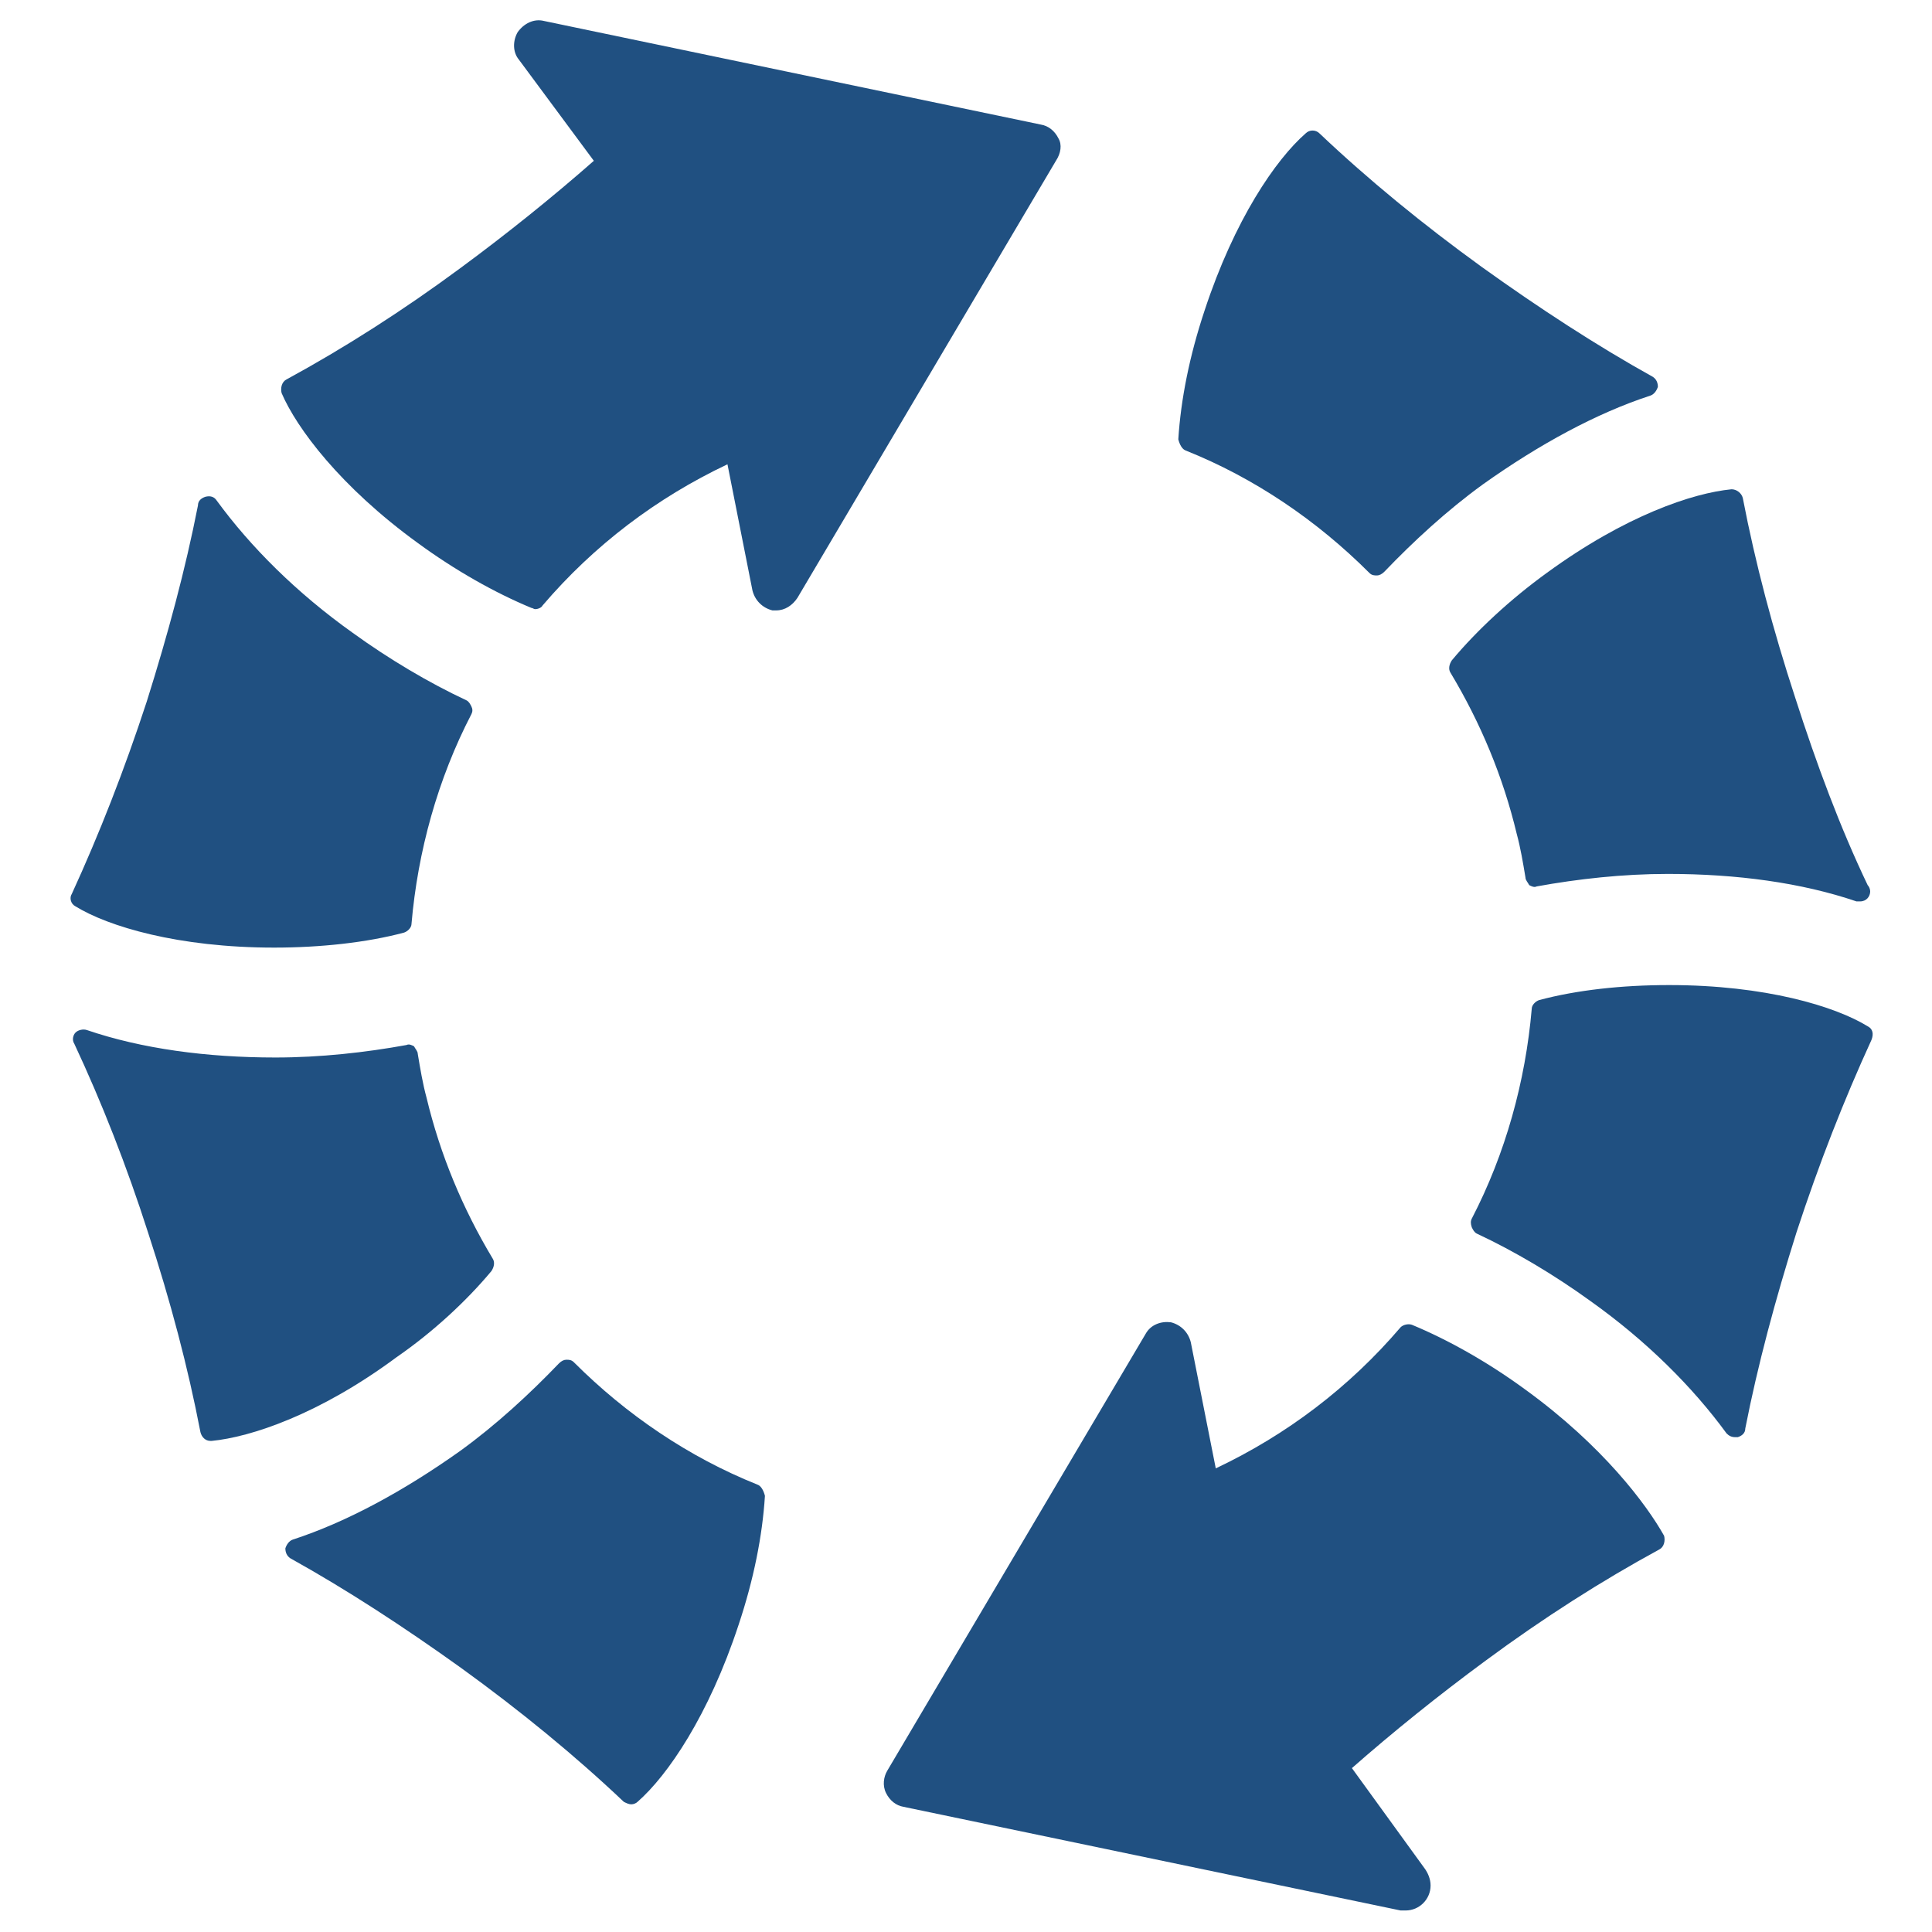
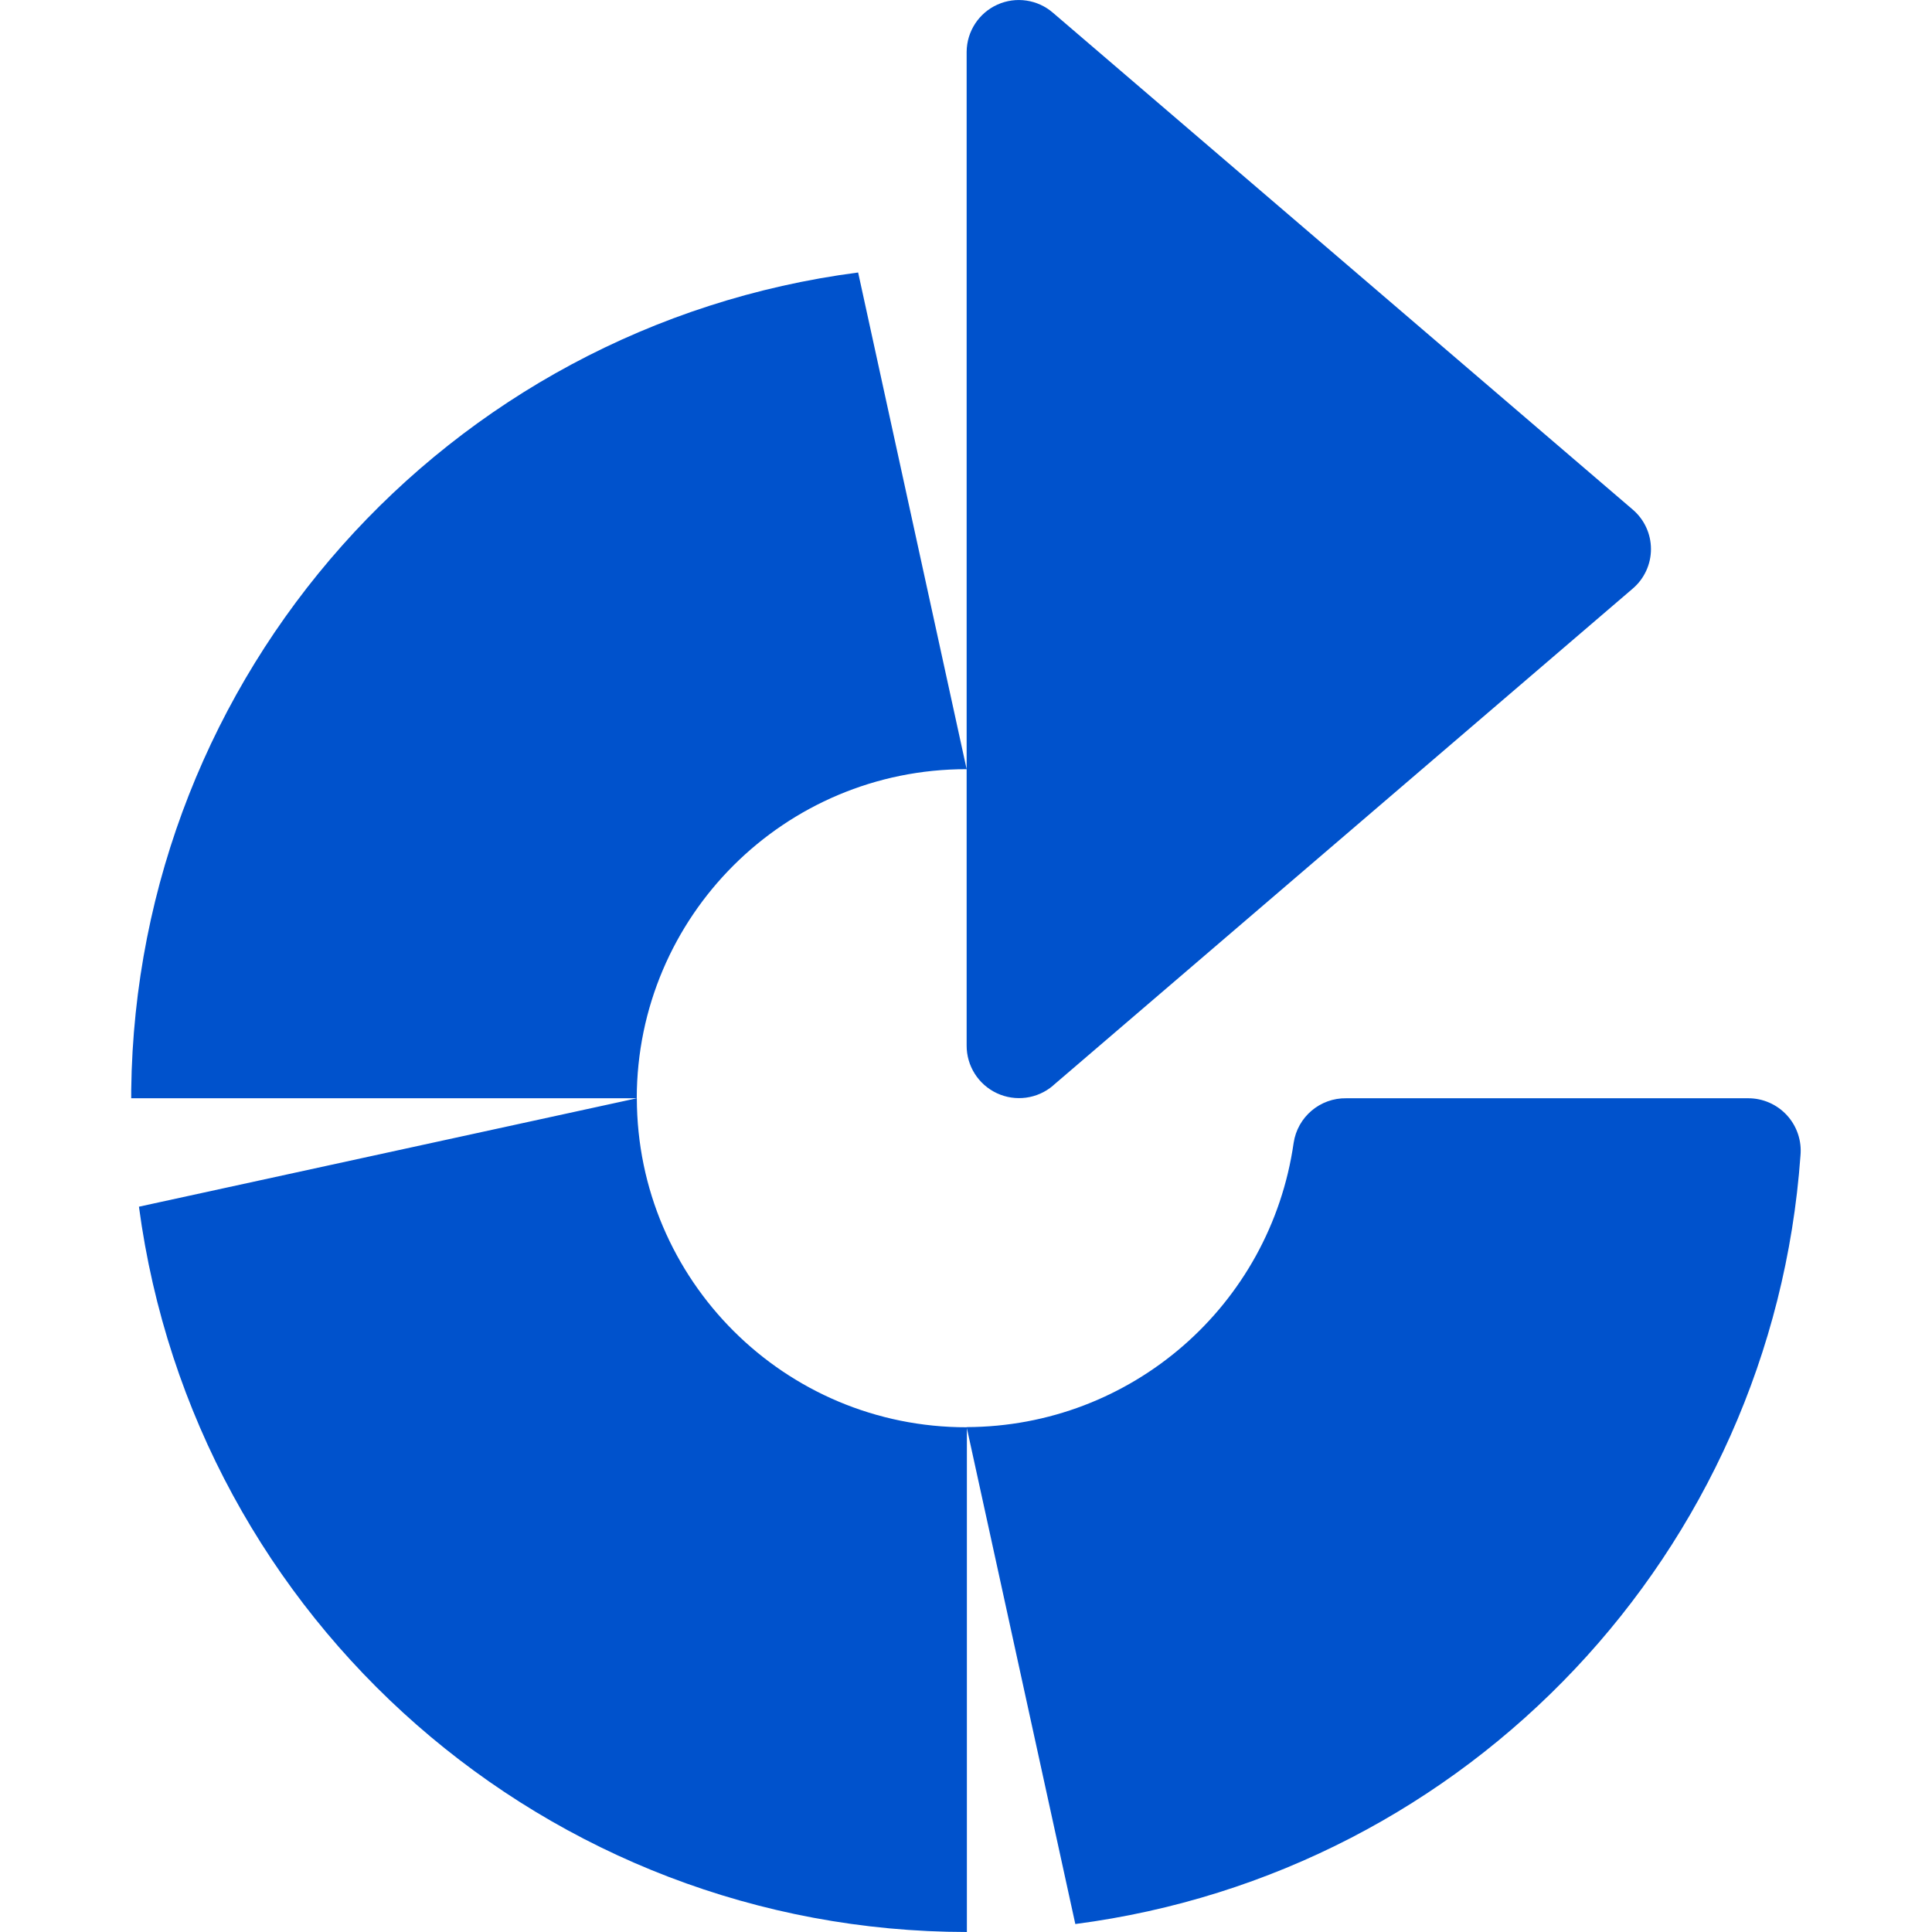
- <svg xmlns="http://www.w3.org/2000/svg" width="200" height="200">
-   <g>
-     <rect fill="none" id="canvas_background" height="202" width="202" y="-1" x="-1" />
-     <g display="none" overflow="visible" y="0" x="0" height="100%" width="100%" id="canvasGrid">
-       <rect fill="url(#gridpattern)" stroke-width="0" y="19.622" x="61.378" height="400" width="580" />
-     </g>
-   </g>
-   <g>
-     <g stroke="null" id="svg_62">
-       <g stroke="null" transform="matrix(1.861673,0,0,1.861673,-13127.843,-13264.447) " id="svg_61">
-         <style stroke="null" transform="translate(-0.2685726,9.094947017729282e-13) translate(3.222872,9.094947017729282e-13) translate(9.094947017729282e-13,9.094947017729282e-13) translate(-6.483191,-3.241595) translate(-47.84577,-49.38018) translate(-9.094947017729282e-13,-9.094947017729282e-13) translate(-434.9603,-337.7339) translate(7279,0) translate(0,7369) " type="text/css">.st0{fill:#205081;}</style>
-         <g stroke="null" id="svg_46">
-           <g stroke="null" id="svg_47" transform="matrix(0.6944444,0,0,0.6944444,-343.75,15.27778) ">
-             <path stroke="null" class="st0" d="m10655.408,10310.598c2.6,1.6 8.2,3.3 15.9,3.3l0,0c3.7,0 7.4,-0.4 10.4,-1.2c0.3,-0.1 0.6,-0.4 0.6,-0.7c0.5,-5.8 2.1,-11.6 4.8,-16.8c0.1,-0.2 0.1,-0.4 0,-0.6c-0.1,-0.2 -0.2,-0.4 -0.4,-0.5c-3,-1.4 -6.2,-3.3 -9.1,-5.4c-4.5,-3.2 -8.2,-6.9 -10.9,-10.6c-0.2,-0.3 -0.5,-0.4 -0.9,-0.3c-0.3,0.1 -0.6,0.3 -0.6,0.7c-1,5.1 -2.4,10.3 -4.1,15.7c-1.8,5.5 -3.8,10.6 -6,15.4c-0.2,0.3 -0.1,0.8 0.3,1z" id="svg_55" />
-             <path stroke="null" class="st0" d="m10688.708,10339.798c0.2,-0.3 0.3,-0.7 0.1,-1c-2.4,-4 -4.2,-8.3 -5.3,-12.9c-0.3,-1.1 -0.5,-2.3 -0.7,-3.5c0,-0.2 -0.2,-0.4 -0.3,-0.6c-0.2,-0.1 -0.4,-0.2 -0.6,-0.1c-3.3,0.6 -6.9,1 -10.5,1c-5.5,0 -10.7,-0.7 -15.1,-2.2c-0.3,-0.1 -0.7,0 -0.9,0.2c-0.2,0.2 -0.3,0.6 -0.1,0.9c2.2,4.7 4.2,9.8 5.9,15.1c1.8,5.5 3.2,10.8 4.2,16c0.1,0.4 0.4,0.7 0.8,0.7c0,0 0,0 0.1,0c3.1,-0.3 8.6,-2.1 14.8,-6.7c2.9,-2 5.6,-4.5 7.6,-6.9z" id="svg_54" />
-             <path stroke="null" class="st0" d="m10734.108,10249.098c-0.3,-0.6 -0.8,-1 -1.4,-1.1l-39.8,-8.3c-0.8,-0.2 -1.6,0.2 -2.1,0.9c-0.4,0.7 -0.4,1.6 0.1,2.2l6,8.1c-3.3,2.9 -6.9,5.8 -10.7,8.6c-4.6,3.4 -9.3,6.4 -13.9,8.9c-0.4,0.2 -0.5,0.7 -0.4,1.1c1.2,2.8 4.7,7.5 10.9,12c3,2.2 6.2,4 9.1,5.2c0.1,0 0.2,0.1 0.3,0.1c0.2,0 0.5,-0.1 0.6,-0.3c4.1,-4.8 9.1,-8.6 14.8,-11.3l2,10.1c0.2,0.8 0.8,1.4 1.6,1.6c0.1,0 0.2,0 0.3,0c0.7,0 1.3,-0.4 1.7,-1l20.7,-35c0.4,-0.6 0.5,-1.3 0.2,-1.8z" id="svg_53" />
-             <path stroke="null" class="st0" d="m10710.008,10356.898c-5.5,-2.2 -10.5,-5.6 -14.7,-9.8c-0.2,-0.2 -0.4,-0.2 -0.6,-0.2c-0.2,0 -0.4,0.1 -0.6,0.3c-2.3,2.4 -5,4.9 -7.9,7c-4.5,3.2 -9.1,5.7 -13.4,7.1c-0.3,0.1 -0.5,0.4 -0.6,0.7c0,0.3 0.1,0.6 0.4,0.8c4.5,2.5 9.1,5.5 13.7,8.8c4.7,3.4 9.1,7 13,10.7c0.2,0.1 0.4,0.2 0.6,0.2c0.2,0 0.4,-0.1 0.5,-0.2c2.4,-2.1 5.7,-6.9 8.1,-14.2c1.2,-3.6 1.9,-7.1 2.1,-10.3c-0.1,-0.4 -0.3,-0.8 -0.6,-0.9z" id="svg_52" />
-             <path stroke="null" class="st0" d="m10798.908,10320.198c-2.6,-1.6 -8.2,-3.3 -15.9,-3.3c-3.8,0 -7.4,0.4 -10.4,1.2c-0.3,0.1 -0.6,0.4 -0.6,0.7c-0.5,5.8 -2.1,11.6 -4.8,16.8c-0.1,0.2 -0.1,0.4 0,0.7c0.1,0.2 0.2,0.4 0.4,0.5c3,1.4 6.2,3.3 9.1,5.4c4.5,3.2 8.2,6.9 10.9,10.6c0.2,0.2 0.4,0.3 0.7,0.3c0.1,0 0.1,0 0.2,0c0.3,-0.1 0.6,-0.3 0.6,-0.7c1,-5.1 2.4,-10.3 4.1,-15.7c1.8,-5.5 3.8,-10.6 6,-15.4c0.2,-0.5 0.1,-0.9 -0.3,-1.1l-0,0z" id="svg_51" />
-             <path stroke="null" class="st0" d="m10765.608,10290.898c-0.2,0.3 -0.3,0.7 -0.1,1c2.4,4 4.2,8.3 5.3,12.9c0.3,1.1 0.5,2.3 0.7,3.5c0,0.2 0.2,0.4 0.3,0.6c0.2,0.1 0.4,0.2 0.6,0.1c3.3,-0.6 6.9,-1 10.5,-1c5.5,0 10.7,0.7 15.1,2.2c0.1,0 0.2,0 0.3,0c0,0 0,0 0,0c0.5,0 0.8,-0.4 0.8,-0.8c0,-0.2 -0.1,-0.4 -0.2,-0.5c-2.2,-4.6 -4.1,-9.7 -5.8,-15c-1.8,-5.5 -3.2,-10.8 -4.2,-16c-0.1,-0.4 -0.5,-0.7 -0.9,-0.7c-3.1,0.3 -8.5,2.1 -14.8,6.7c-2.9,2.1 -5.6,4.6 -7.6,7l0,0z" id="svg_50" />
-             <path stroke="null" class="st0" d="m10744.308,10274.098c5.5,2.2 10.5,5.6 14.7,9.8c0.2,0.2 0.4,0.2 0.6,0.2c0,0 0,0 0,0c0.2,0 0.4,-0.1 0.6,-0.3c2.3,-2.4 5,-4.9 7.9,-7c4.5,-3.2 9.1,-5.7 13.4,-7.1c0.3,-0.1 0.5,-0.4 0.6,-0.7c0,-0.3 -0.1,-0.6 -0.4,-0.8c-4.5,-2.5 -9.1,-5.5 -13.7,-8.8c-4.7,-3.4 -9.1,-7 -13,-10.7c-0.3,-0.3 -0.8,-0.3 -1.1,0c-2.4,2.1 -5.7,6.9 -8.1,14.2c-1.2,3.6 -1.9,7.1 -2.1,10.3c0.1,0.4 0.3,0.8 0.6,0.9z" id="svg_49" />
-             <path stroke="null" class="st0" d="m10771.508,10349.298c-3,-2.2 -6.2,-4 -9.1,-5.2c-0.3,-0.1 -0.7,0 -0.9,0.2c-4.1,4.8 -9.1,8.6 -14.8,11.3l-2,-10.1c-0.2,-0.8 -0.8,-1.4 -1.6,-1.6c-0.8,-0.1 -1.6,0.2 -2,0.9l-20.7,35c-0.3,0.5 -0.4,1.2 -0.1,1.8c0.3,0.6 0.8,1 1.4,1.1l39.8,8.3c0.1,0 0.3,0 0.4,0c1.1,0 2,-0.9 2,-2c0,-0.5 -0.2,-1 -0.5,-1.4l-5.8,-8c3.3,-2.9 6.9,-5.8 10.7,-8.6c4.6,-3.4 9.3,-6.4 13.9,-8.9c0.4,-0.2 0.5,-0.7 0.4,-1.1c-1.4,-2.5 -4.9,-7.2 -11.1,-11.7l0,0z" id="svg_48" />
-           </g>
-         </g>
-       </g>
-     </g>
-   </g>
+ <svg xmlns="http://www.w3.org/2000/svg" viewBox="0 0 24 24" fill="#0052CC">
+   <path d="M21.714 13.643h-4.989a.651.651 0 00-.655.555 4.114 4.114 0 01-4.062 3.53l1.35 6.173a10.374 10.374 0 009.008-9.545.651.651 0 00-.652-.713zm-8.633-.158l7.2-6.172a.645.645 0 000-.984L13.082.16a.648.648 0 00-1.074.483v12.343a.651.651 0 001.073.5zm-11.355 1.505A10.385 10.385 0 0012.011 24v-6.27a4.093 4.093 0 01-4.1-4.087zm-.096-1.447v.1h6.28a4.093 4.093 0 014.098-4.088l-1.348-6.17a10.37 10.37 0 00-9.03 10.158" />
</svg>
